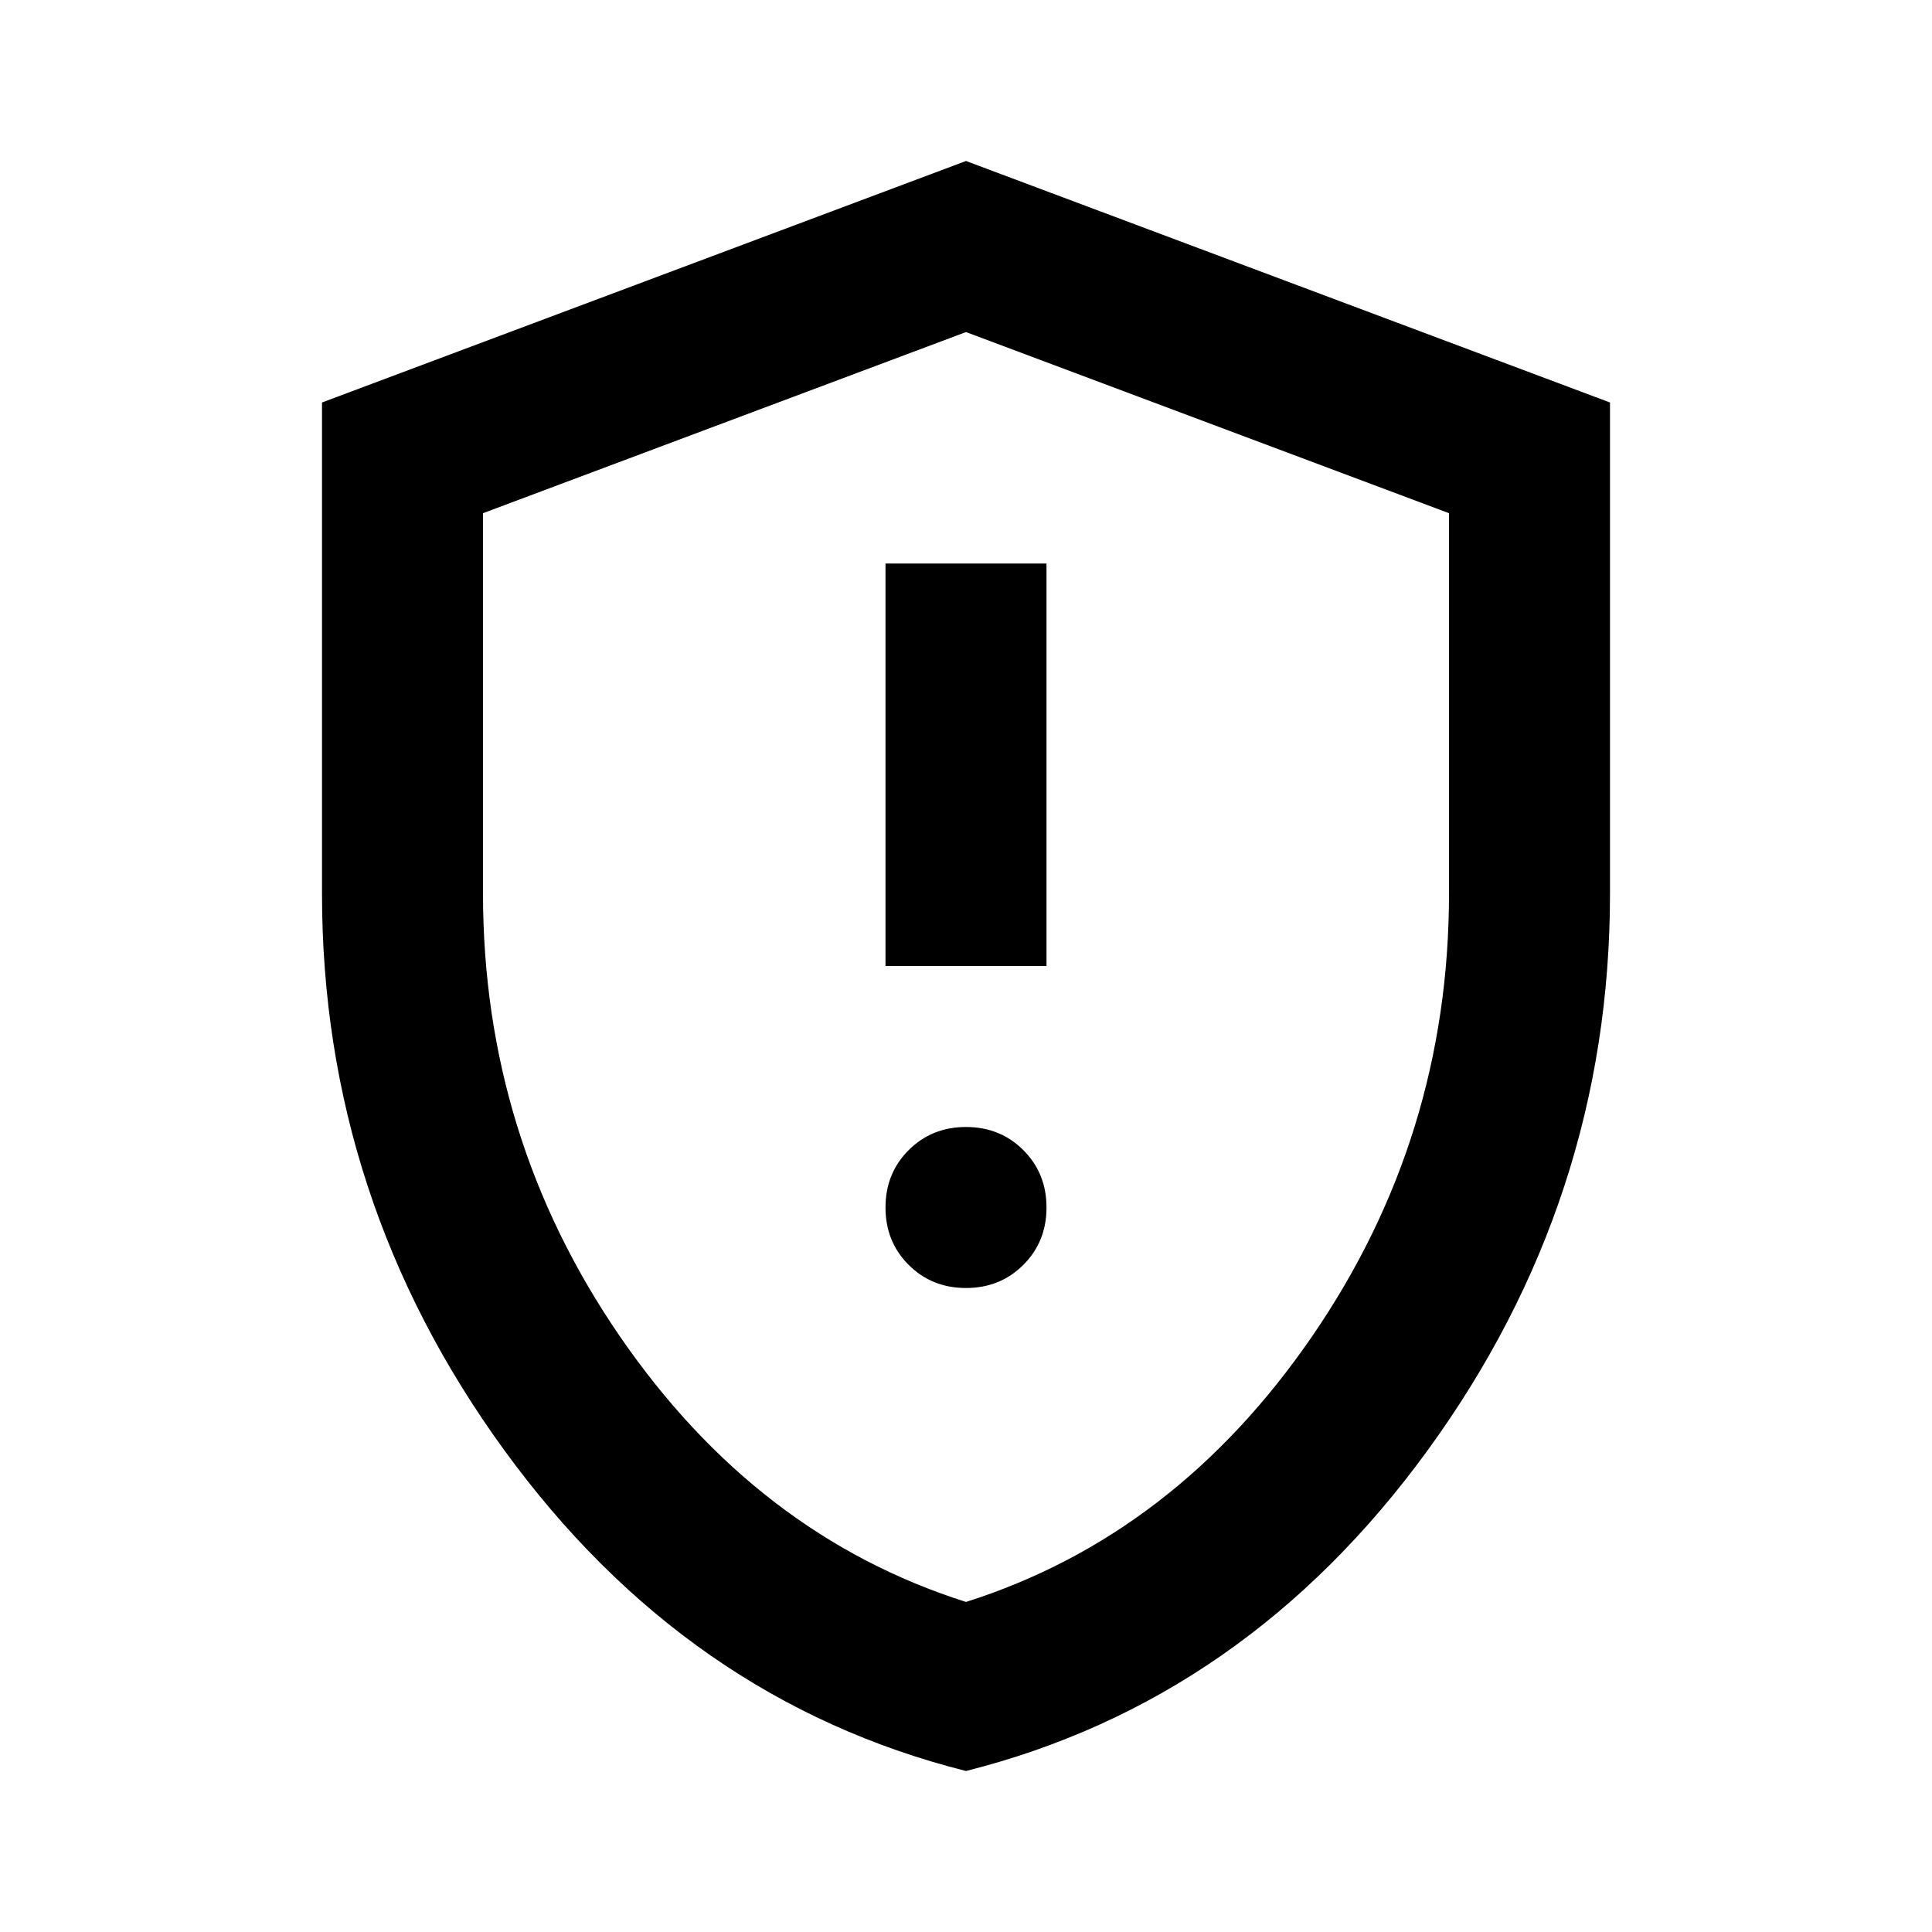
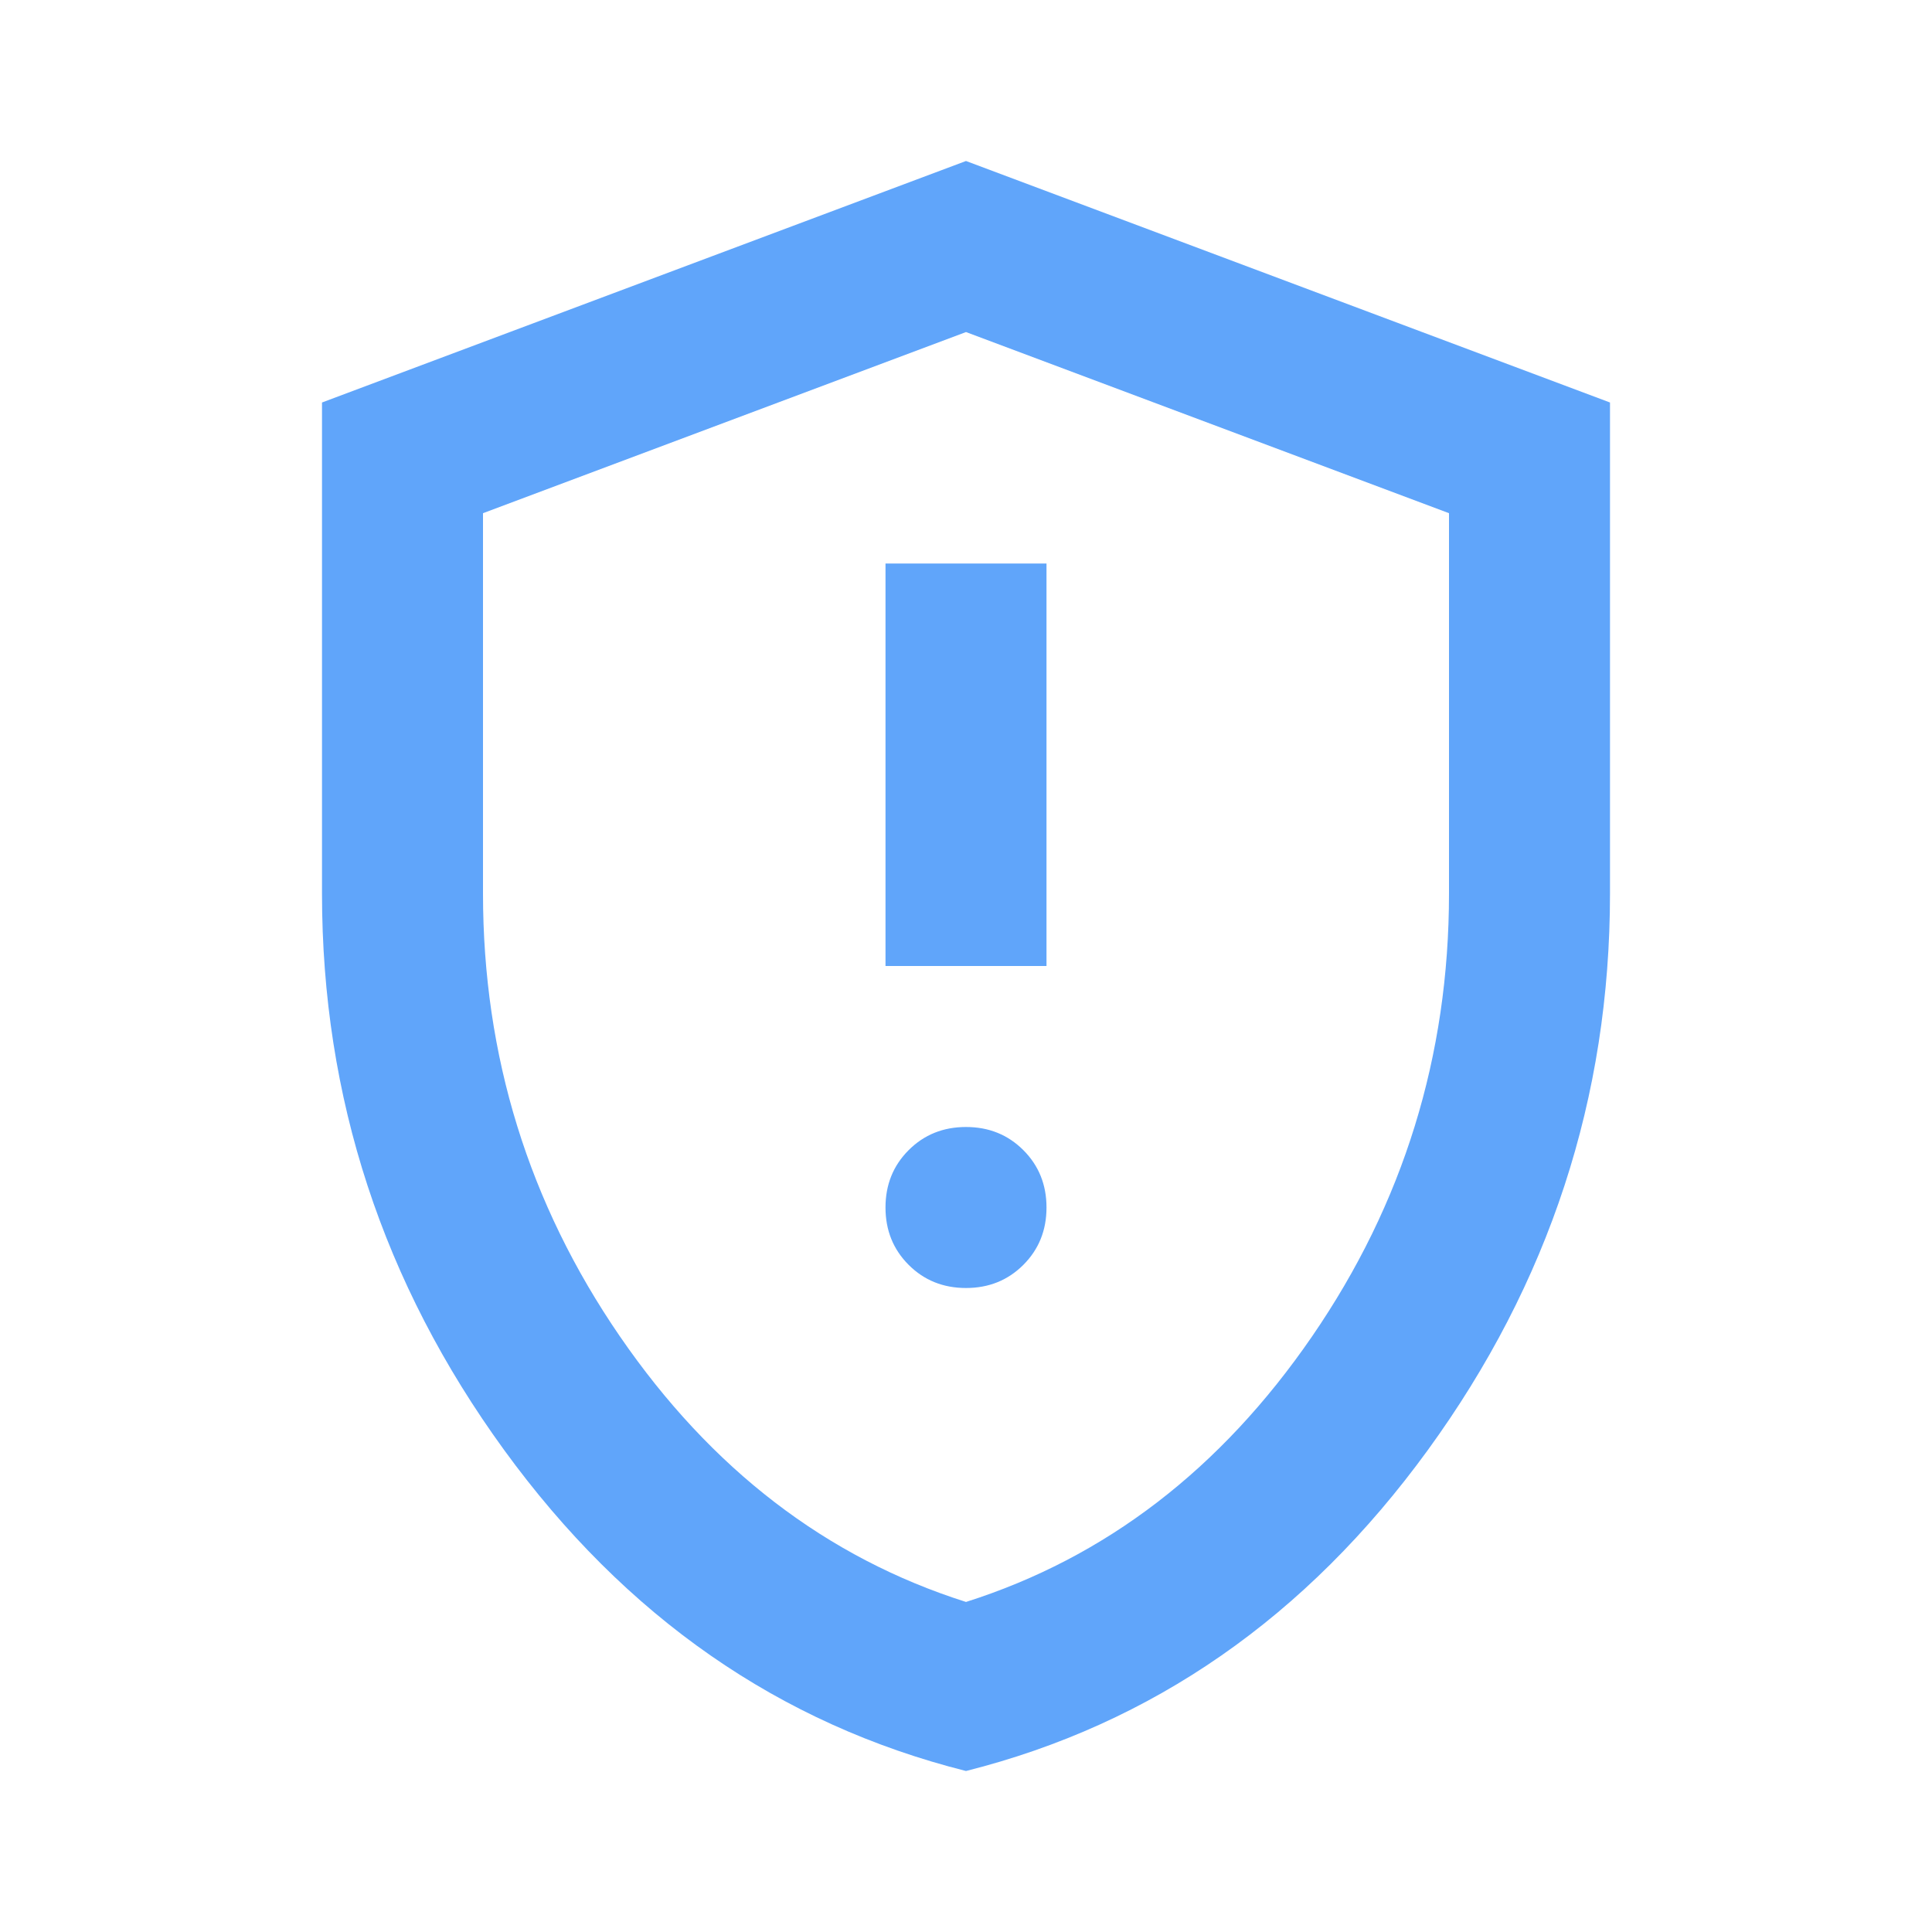
- <svg xmlns="http://www.w3.org/2000/svg" height="24px" viewBox="0 -960 960 960" width="24px" fill="#000000">
+ <svg xmlns="http://www.w3.org/2000/svg" height="24px" viewBox="0 -960 960 960" width="24px" fill="#60A5FA">
  <path d="M508.5-331.5Q520-343 520-360t-11.5-28.5Q497-400 480-400t-28.5 11.5Q440-377 440-360t11.5 28.5Q463-320 480-320t28.5-11.5ZM440-480h80v-200h-80v200Zm40 400q-139-35-229.5-159.5T160-516v-244l320-120 320 120v244q0 152-90.5 276.5T480-80Zm0-84q104-33 172-132t68-220v-189l-240-90-240 90v189q0 121 68 220t172 132Zm0-316Z" />
</svg>
